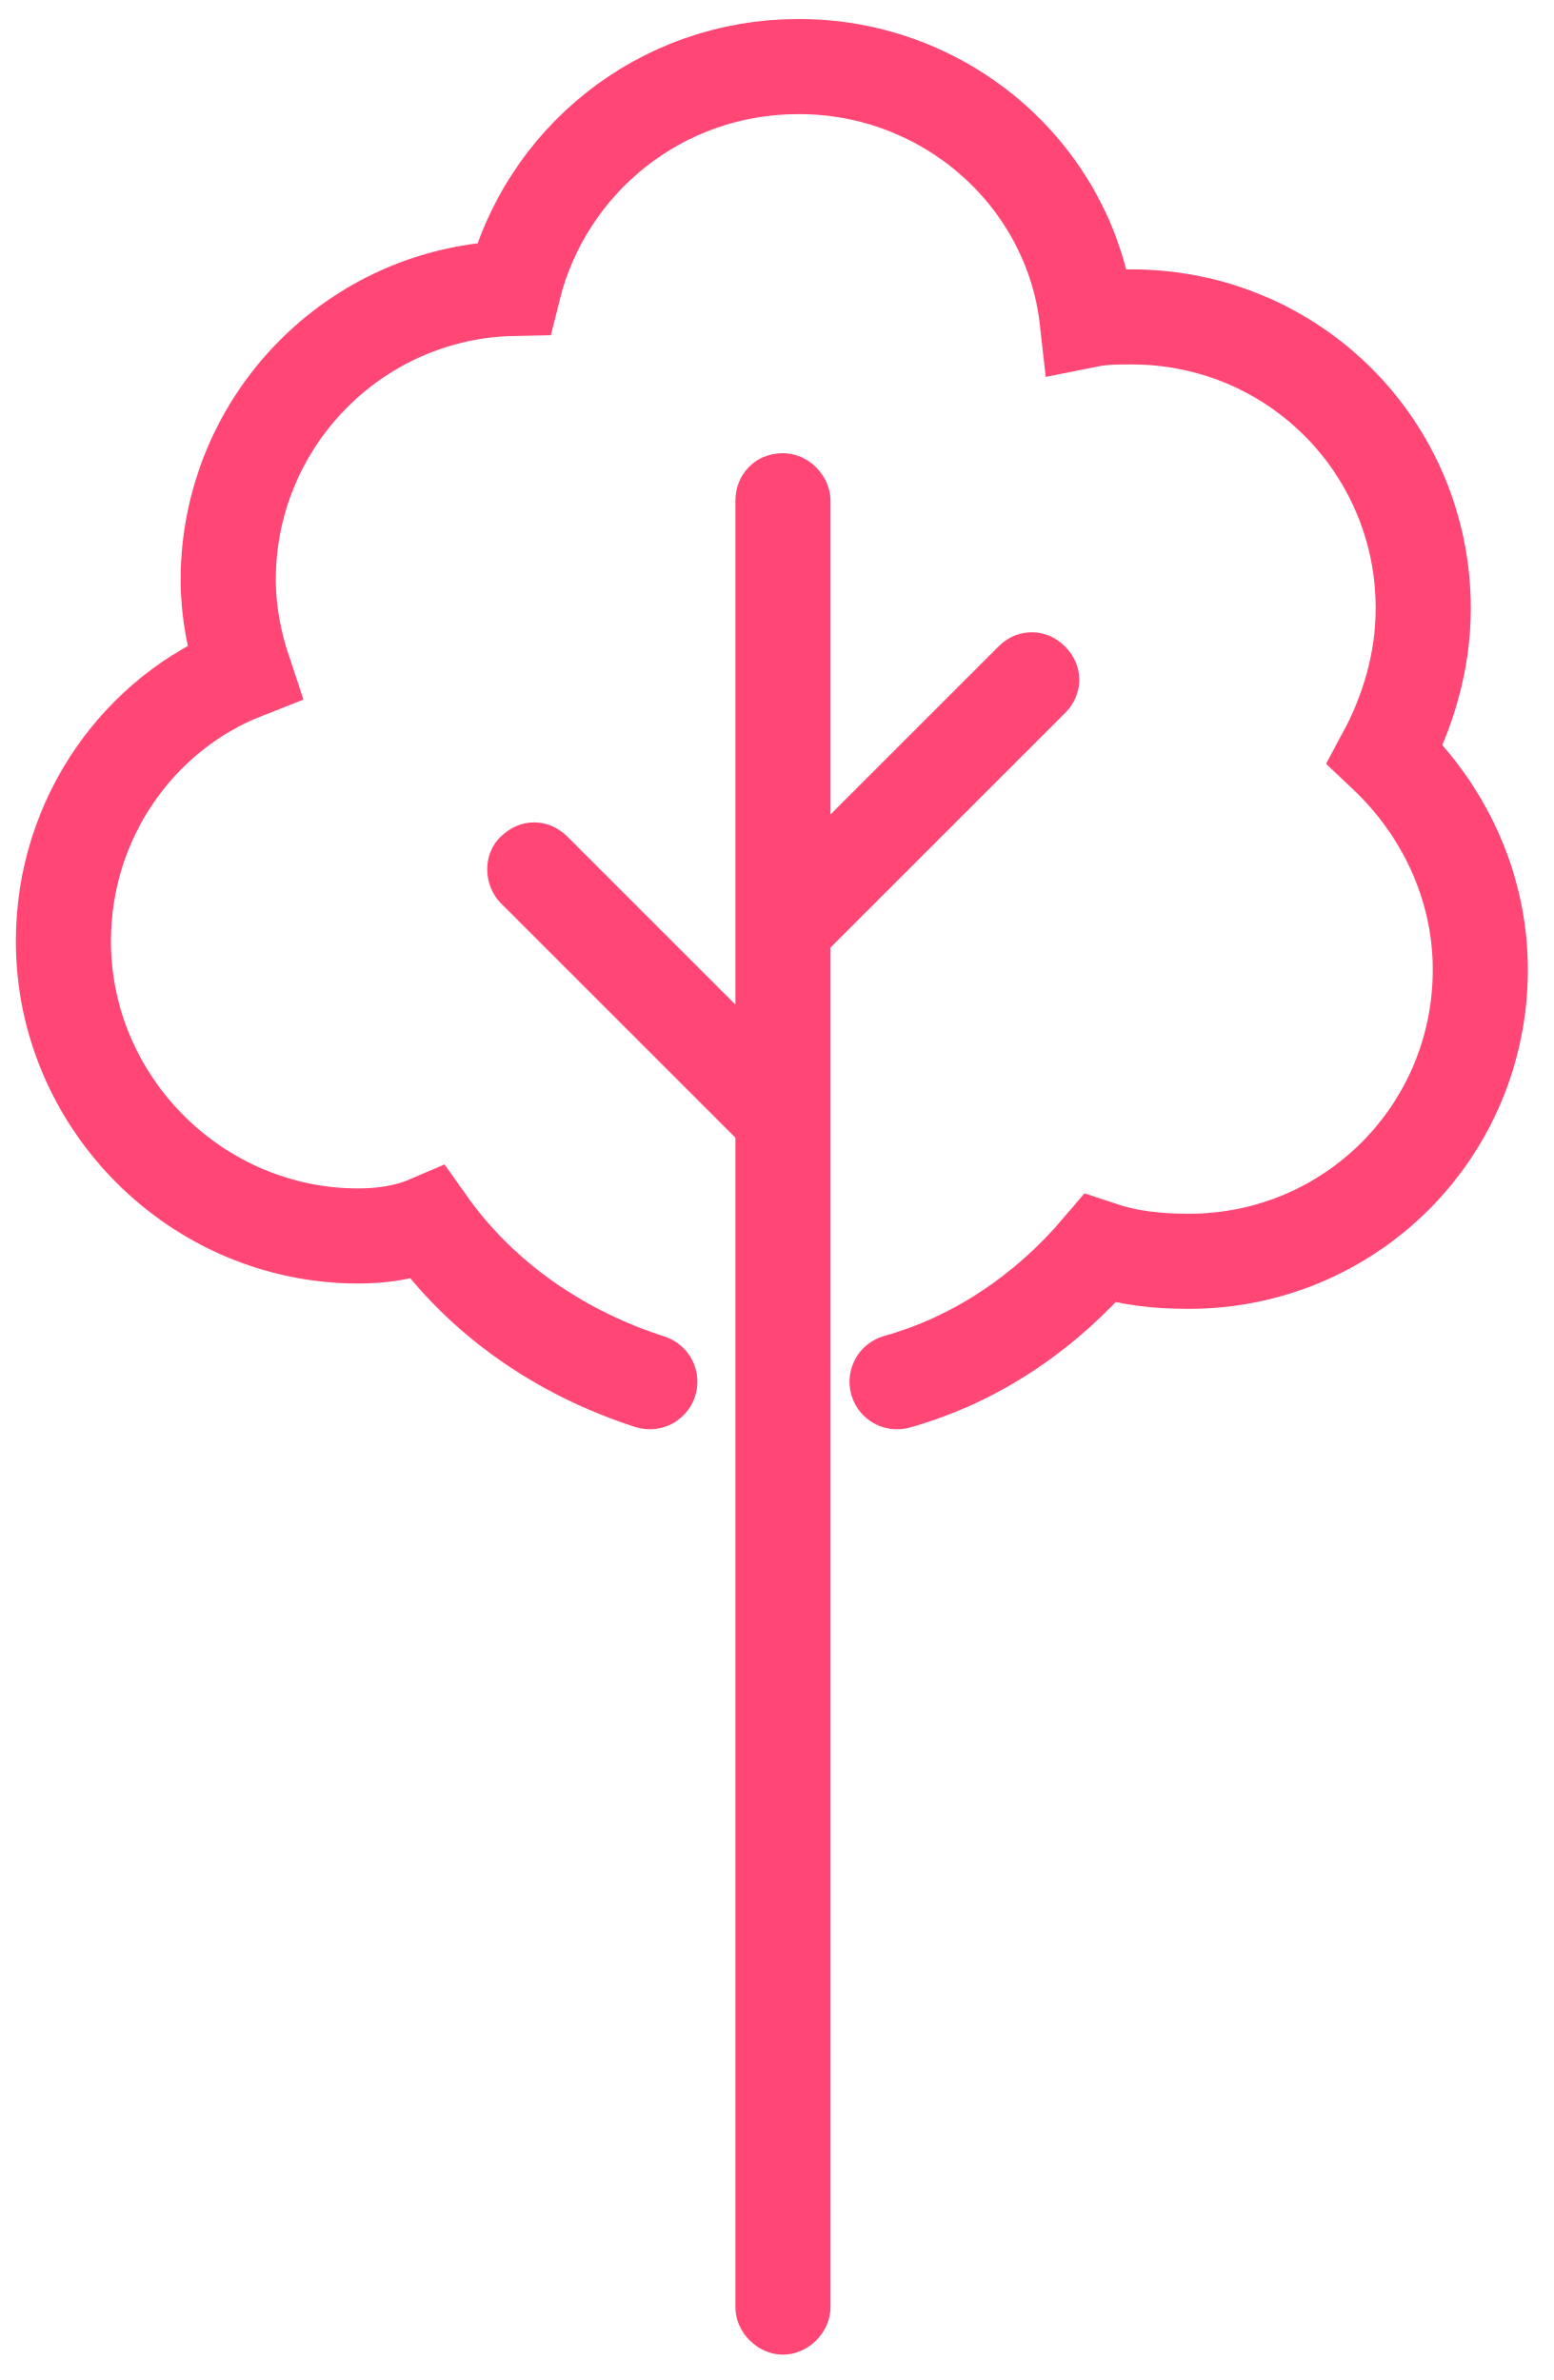
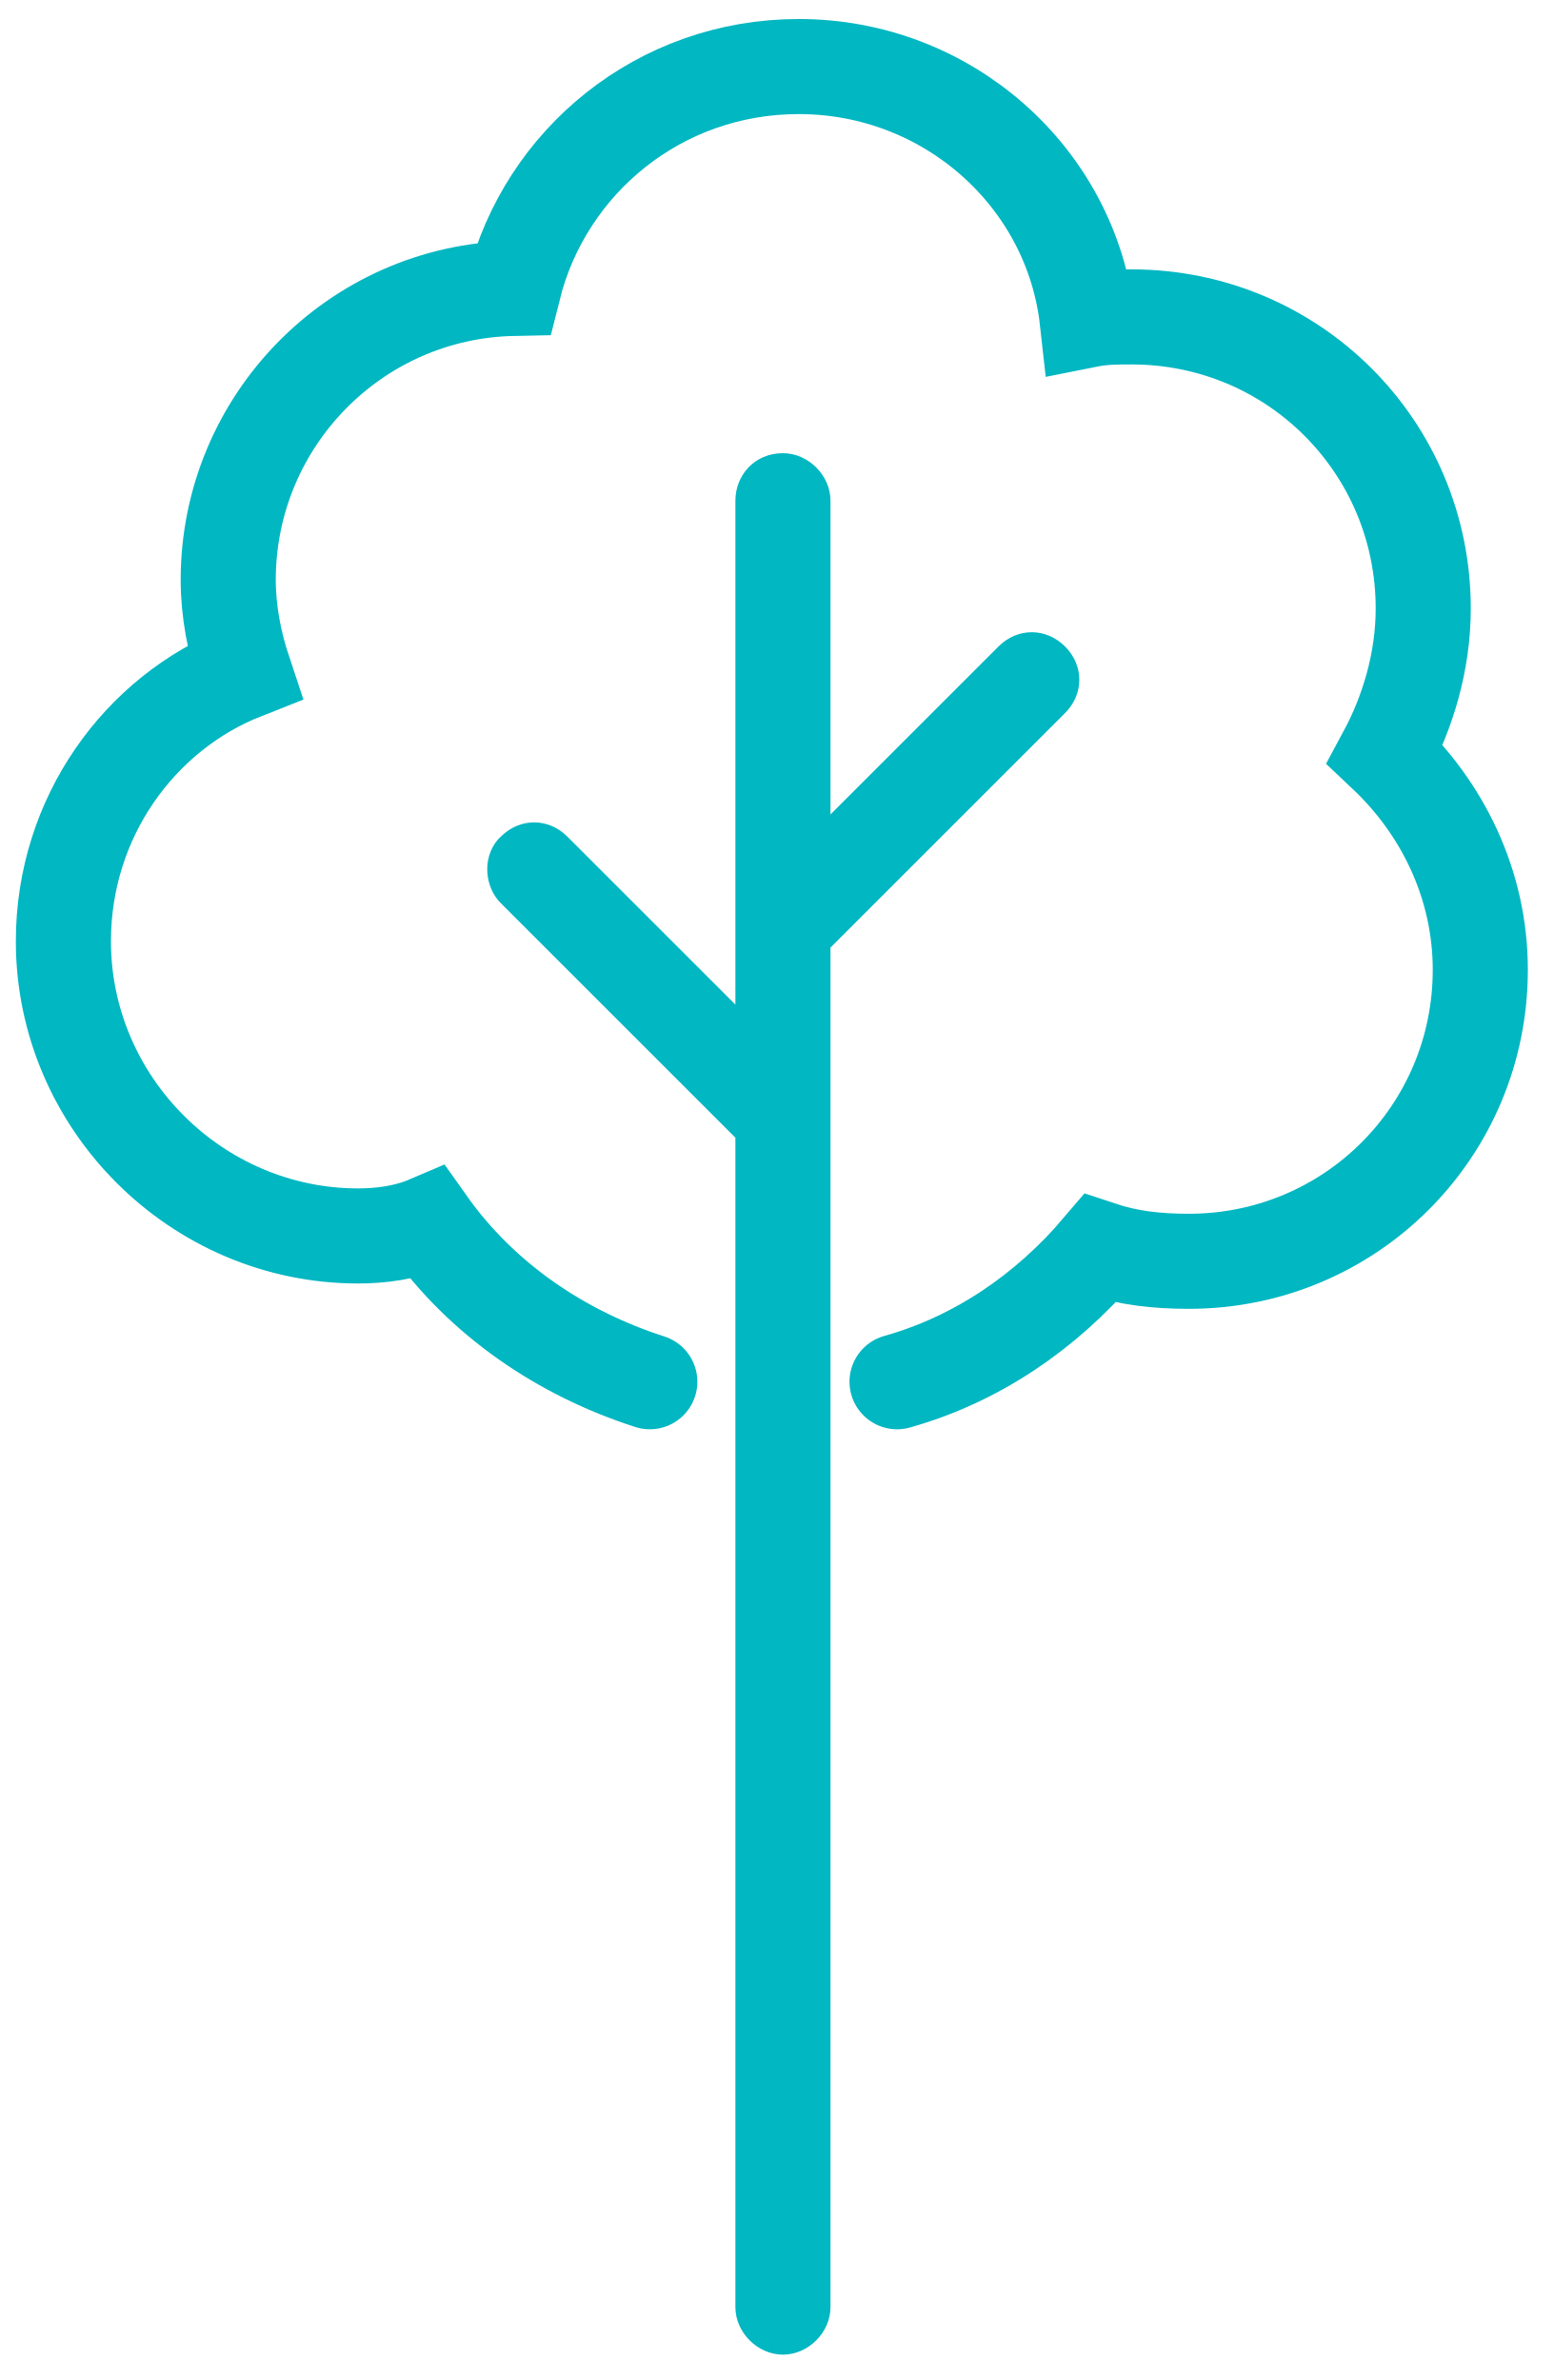
<svg xmlns="http://www.w3.org/2000/svg" version="1.1" id="Layer_1" x="0px" y="0px" viewBox="0 0 49 75.1" style="enable-background:new 0 0 49 75.1;" xml:space="preserve">
  <style type="text/css">
- 	.st0{fill:none;stroke:#FF4674;stroke-width:3;stroke-linecap:round;stroke-miterlimit:10;}
- 	.st1{fill:#FF4674;}
+ 	.st0{fill:none;stroke:#00B7C2;stroke-width:3;stroke-linecap:round;stroke-miterlimit:10;}
+ 	.st1{fill:#00B7C2;}
</style>
  <path class="st0" d="M20.5,43.6c-2.8-0.9-5.3-2.6-7-5C12.8,38.9,12,39,11.3,39C6.2,39,2,34.8,2,29.7c0-3.9,2.4-7.2,5.7-8.5  c-0.3-0.9-0.5-1.9-0.5-2.9c0-5,4-9.1,9-9.2c1-4,4.6-7,9-7c4.7,0,8.6,3.5,9.1,8c0.5-0.1,0.9-0.1,1.4-0.1c5.1,0,9.2,4.1,9.2,9.2  c0,1.7-0.5,3.3-1.2,4.6c1.8,1.7,3,4.1,3,6.8c0,5.1-4.1,9.2-9.2,9.2c-1,0-1.9-0.1-2.8-0.4c-1.7,2-3.9,3.5-6.4,4.2" />
-   <path class="st1" d="M24.7,14.3c0.8,0,1.5,0.7,1.5,1.5v9.9l5.3-5.3c0.6-0.6,1.5-0.6,2.1,0c0.6,0.6,0.6,1.5,0,2.1l-7.4,7.4v42.9  c0,0.8-0.7,1.5-1.5,1.5s-1.5-0.7-1.5-1.5V35.9l-7.4-7.4c-0.5-0.5-0.6-1.4-0.1-2l0.1-0.1c0.6-0.6,1.5-0.6,2.1,0l0,0l5.3,5.3V15.8  C23.2,15,23.8,14.3,24.7,14.3z" />
+   <path class="st1" d="M24.7,14.3c0.8,0,1.5,0.7,1.5,1.5v9.9l5.3-5.3c0.6-0.6,1.5-0.6,2.1,0s0.6,1.5,0,2.1l-7.4,7.4v42.9  c0,0.8-0.7,1.5-1.5,1.5s-1.5-0.7-1.5-1.5V35.9l-7.4-7.4c-0.5-0.5-0.6-1.4-0.1-2l0.1-0.1c0.6-0.6,1.5-0.6,2.1,0l0,0l5.3,5.3V15.8  C23.2,15,23.8,14.3,24.7,14.3z" />
</svg>
